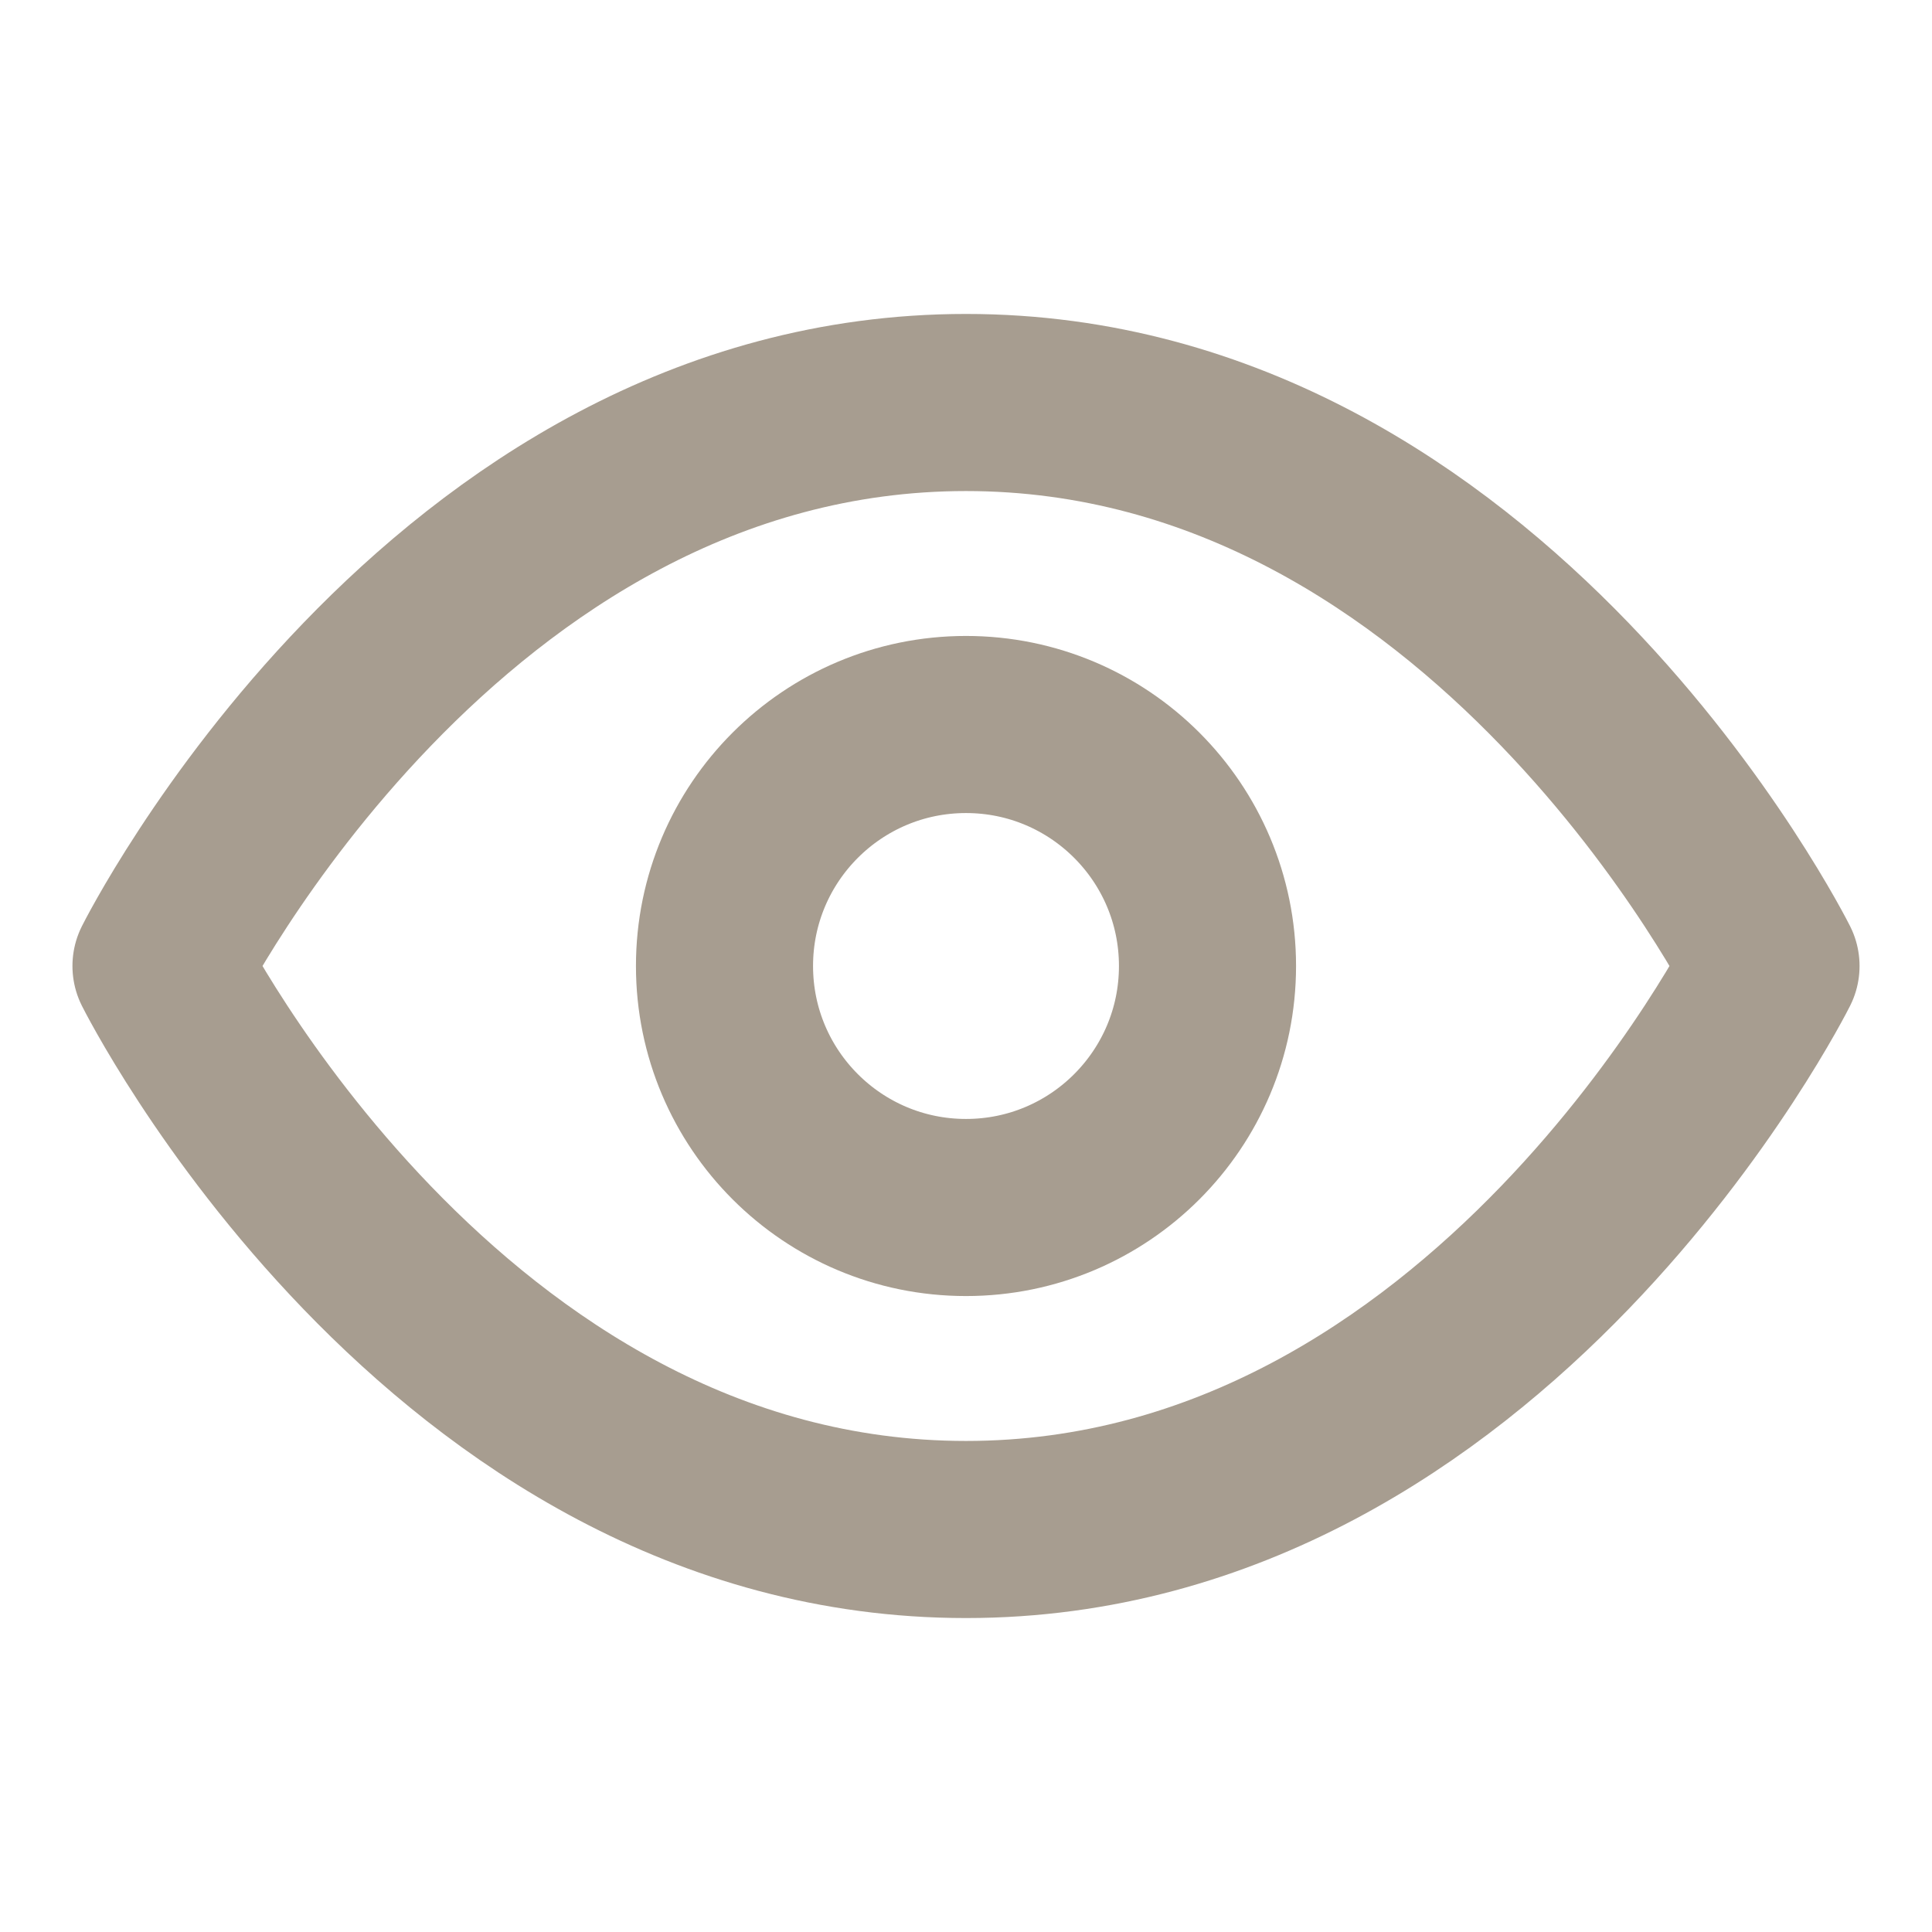
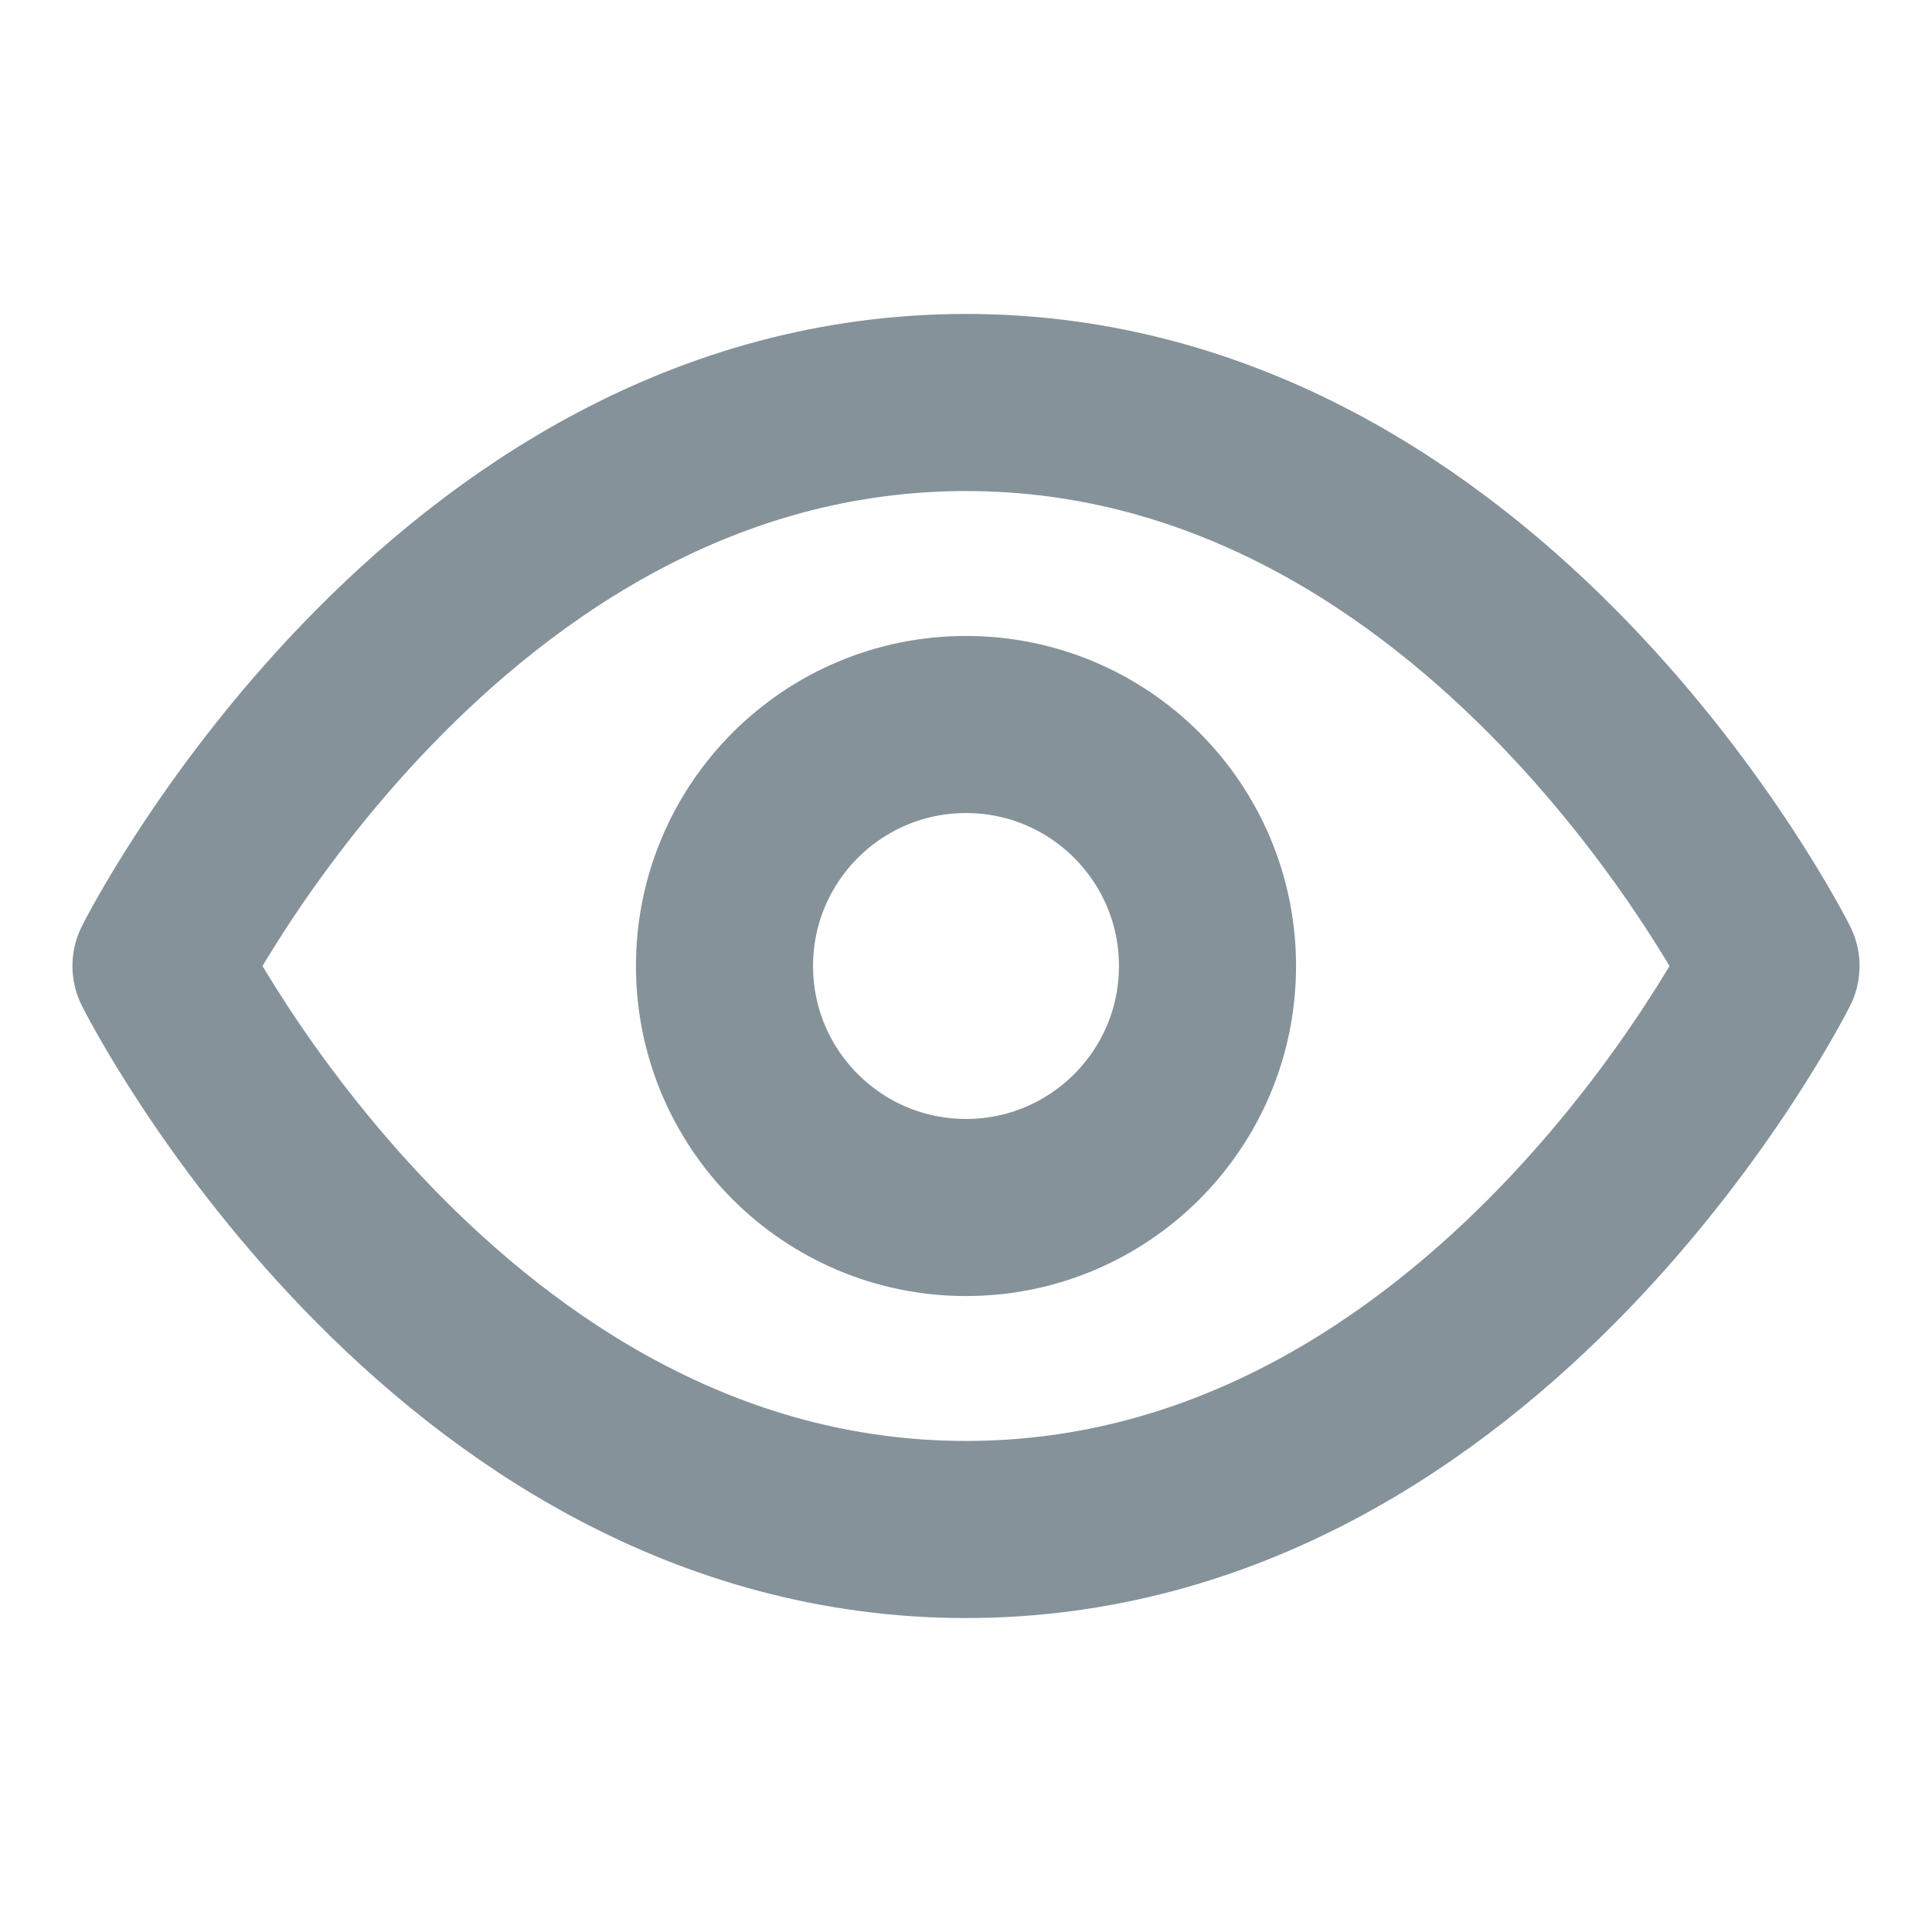
<svg xmlns="http://www.w3.org/2000/svg" width="24" height="24" viewBox="0 0 24 24" fill="none">
-   <path d="M2 12s3.5-7 10-7 10 7 10 7-3.5 7-10 7S2 12 2 12Z" stroke="#A79D90" stroke-width="2.2" stroke-linecap="round" stroke-linejoin="round" />
-   <circle cx="12" cy="12" r="3" stroke="#A79D90" stroke-width="2.2" />
+   <path d="M2 12s3.5-7 10-7 10 7 10 7-3.5 7-10 7S2 12 2 12Z" stroke="#85929A" stroke-width="2.2" stroke-linecap="round" stroke-linejoin="round" />
+   <circle cx="12" cy="12" r="3" stroke="#85929A" stroke-width="2.2" />
</svg>
